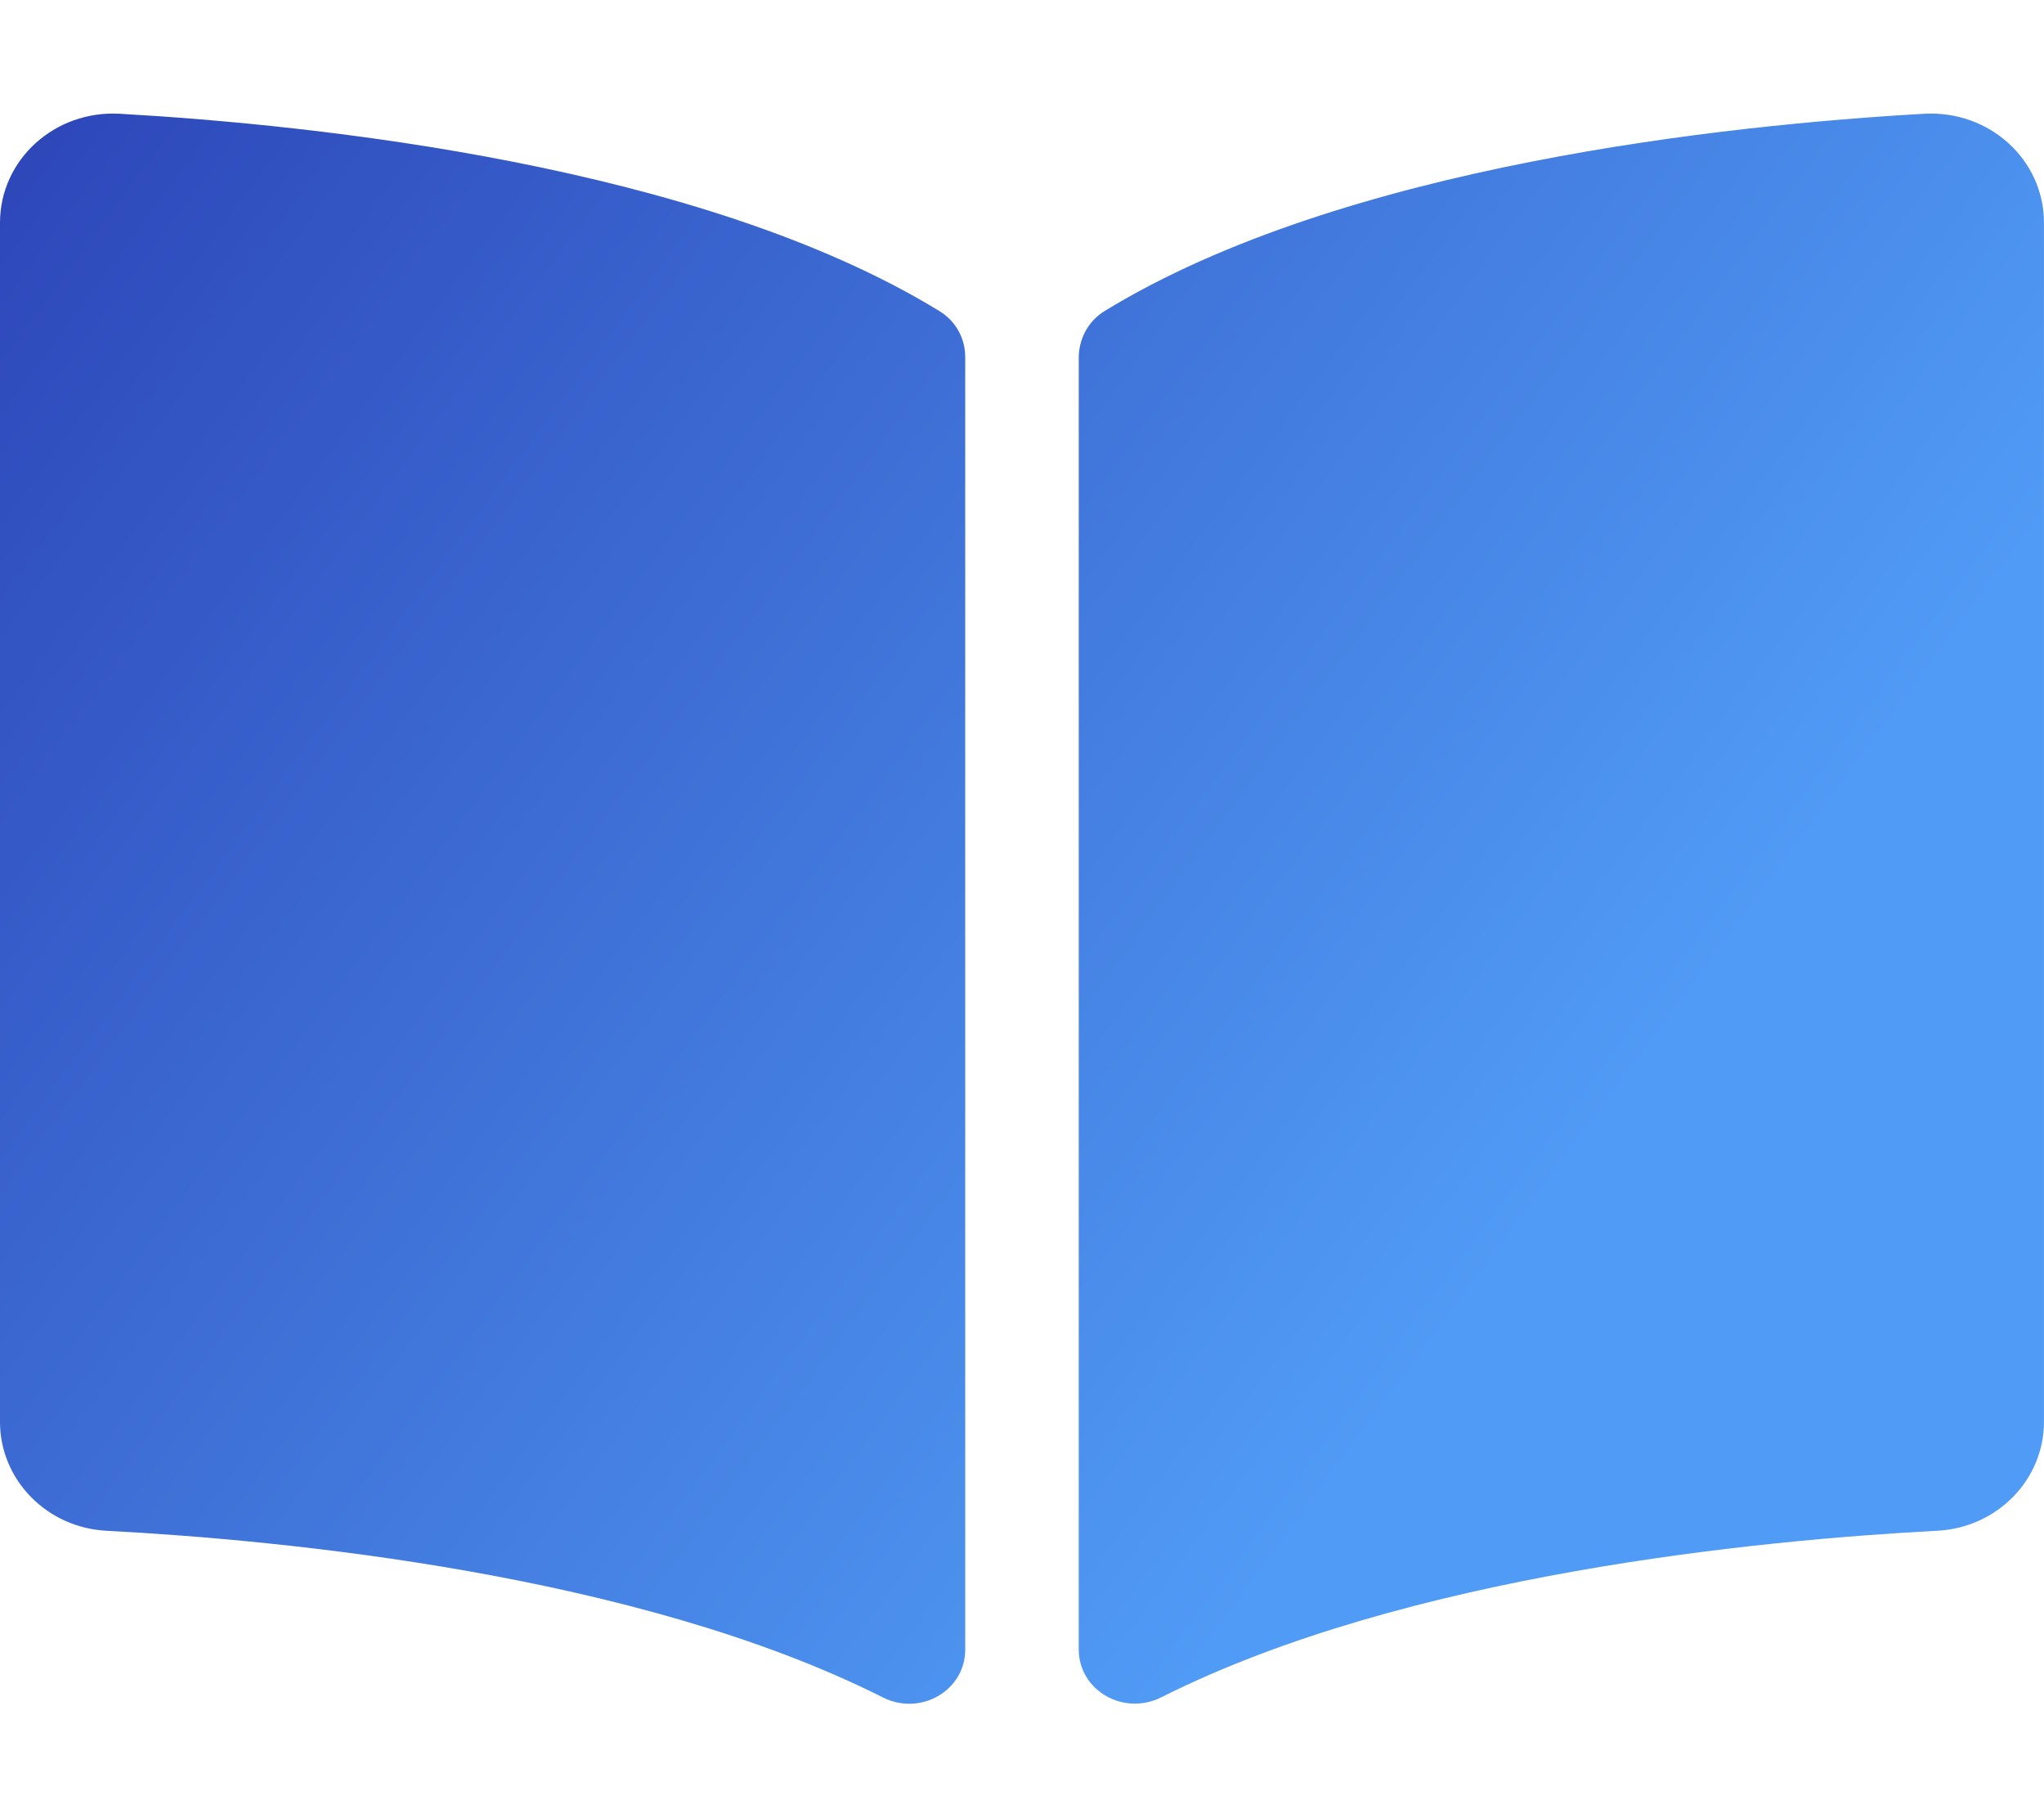
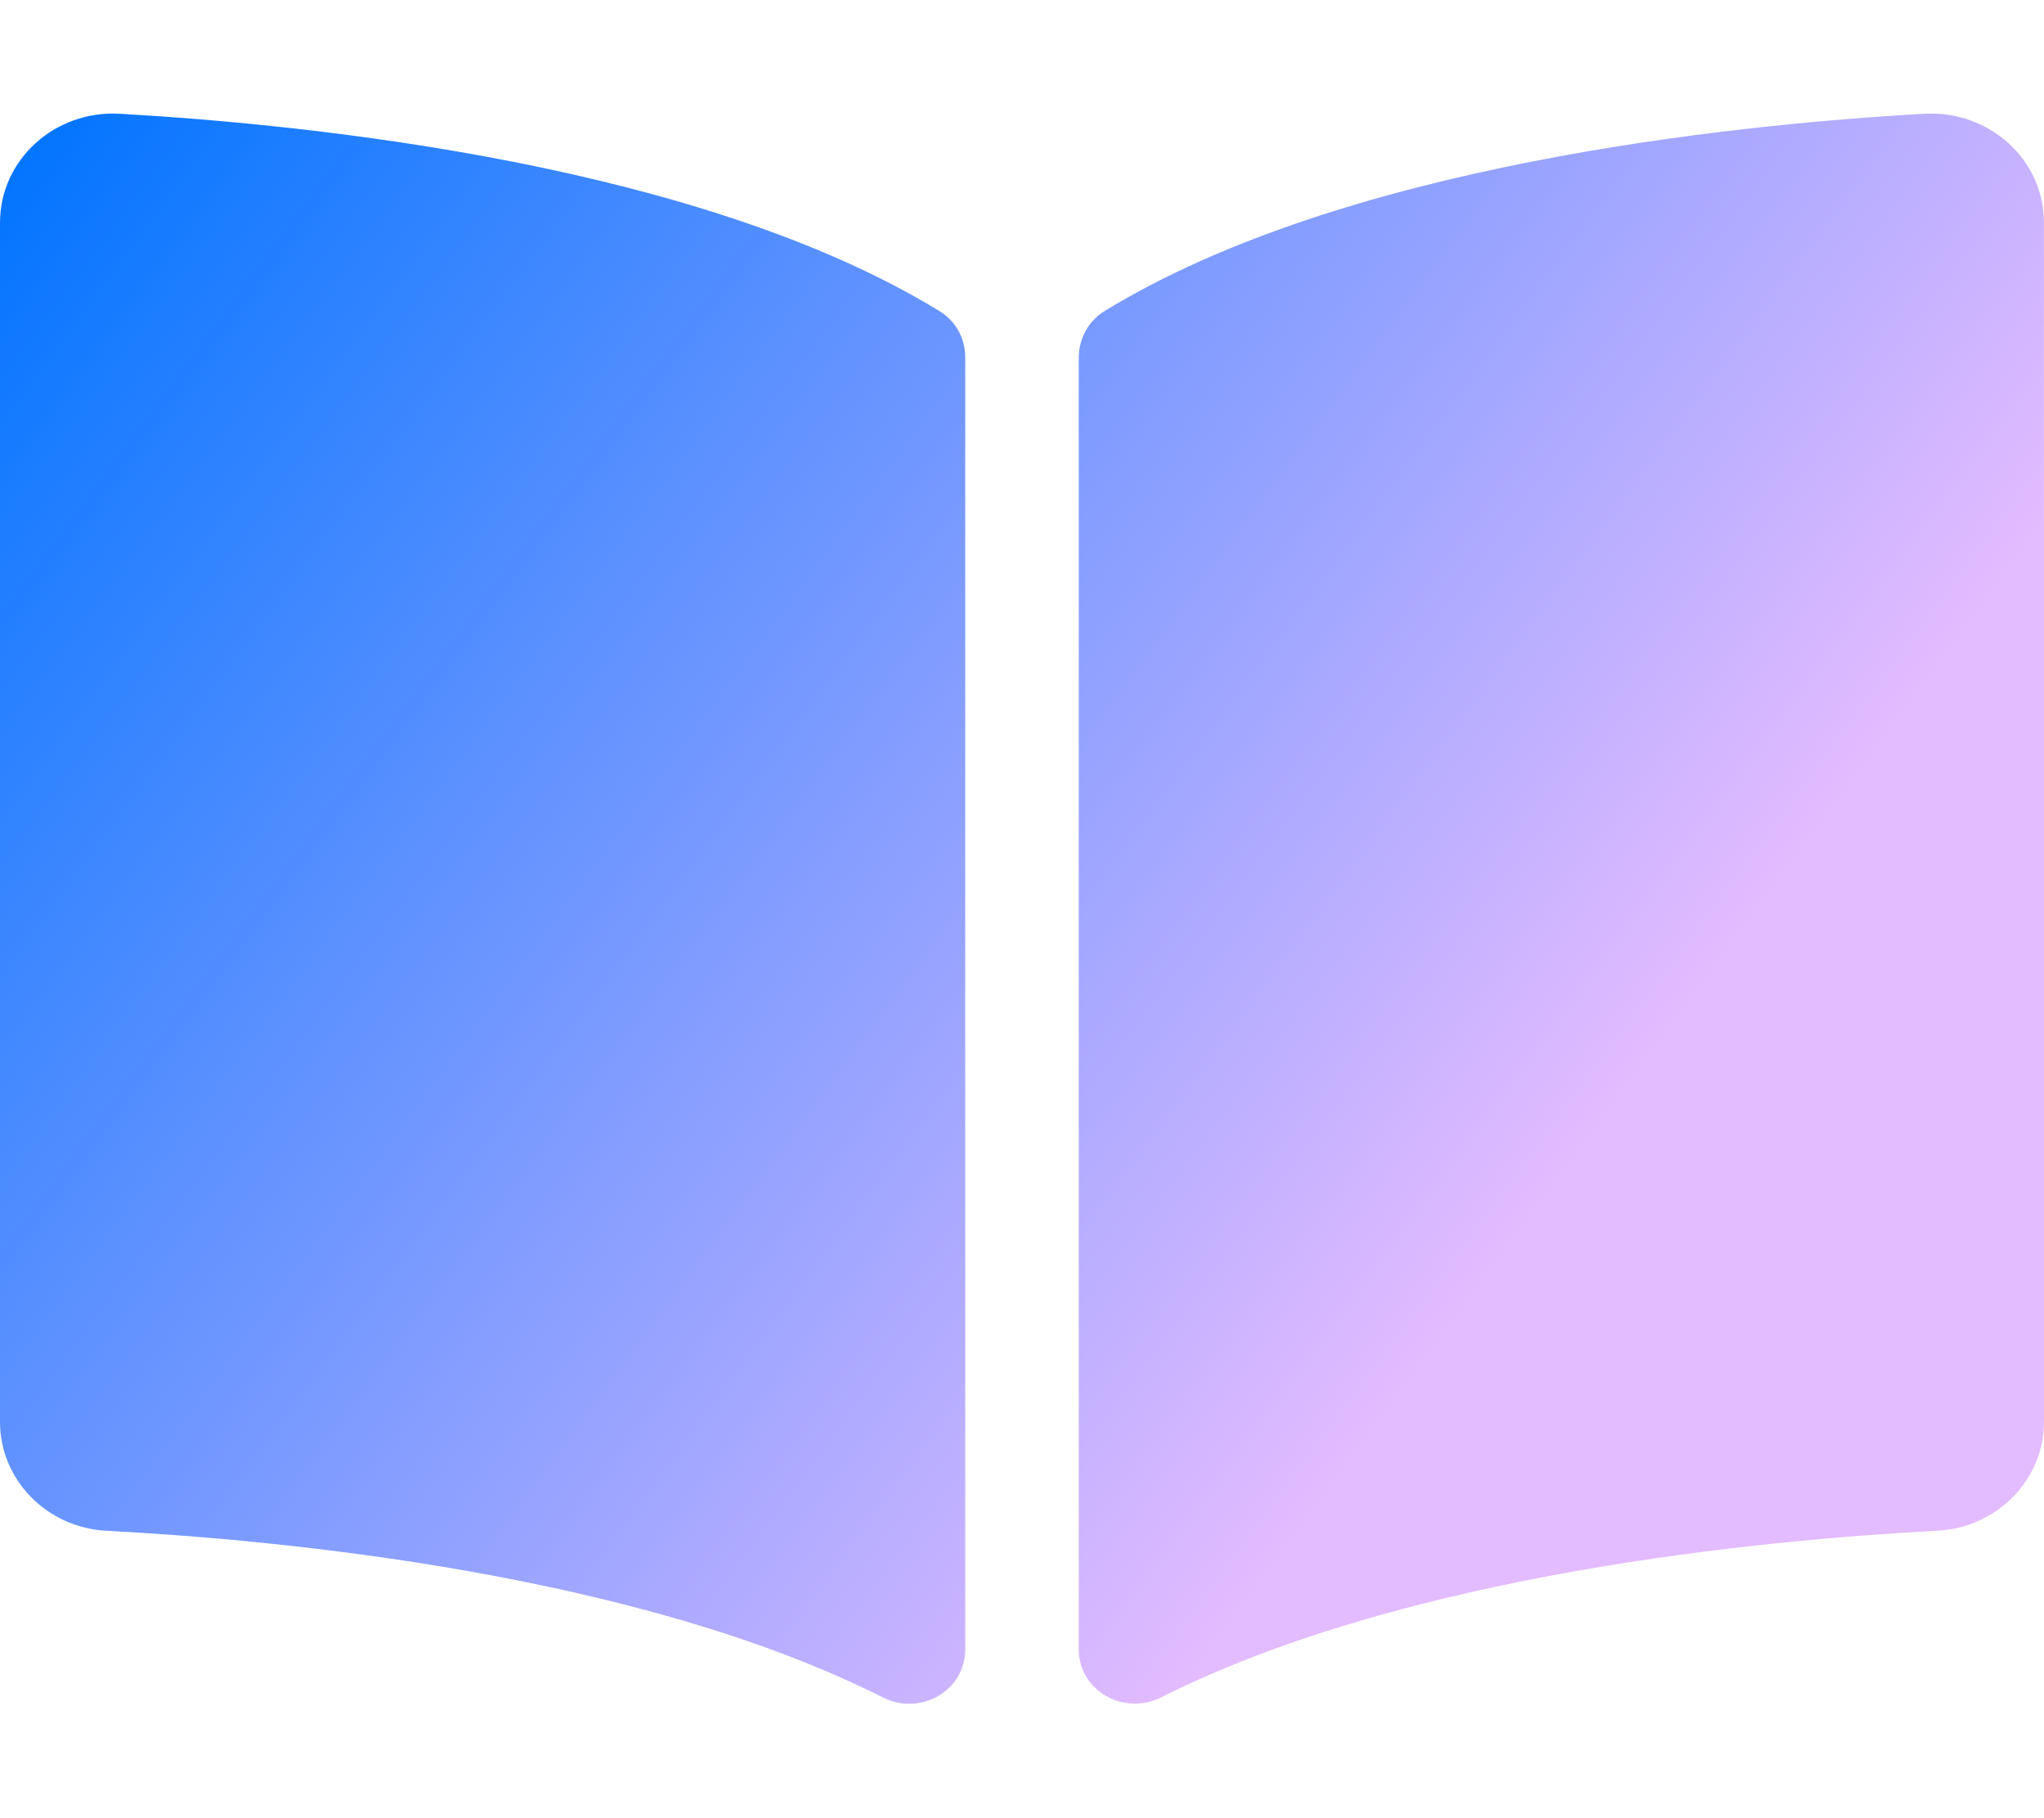
<svg xmlns="http://www.w3.org/2000/svg" viewBox="0 0 576 512">
  <defs>
    <linearGradient id="kliogradient" x1="0%" y1="0%" x2="100%" y2="0%" gradientTransform="rotate(30)">
-       <stop offset="0%" style="stop-color:#2D46B9;stop-opacity:1" />
-       <stop offset="100%" style="stop-color:#509bf5;stop-opacity:1" />
+       <stop offset="0%" style="stop-color:#0074FF;stop-opacity:1" />
+       <stop offset="100%" style="stop-color:#E3BBFF;stop-opacity:1" />
    </linearGradient>
  </defs>
  <path d="M542.22 32.05c-54.8 3.11-163.72 14.43-230.96 55.59-4.64 2.84-7.27 7.89-7.27 13.17v363.87c0 11.55 12.63 18.85 23.28 13.49 69.18-34.82 169.23-44.32 218.7-46.92 16.89-.89 30.02-14.43 30.02-30.66V62.75c.01-17.71-15.35-31.74-33.77-30.7zM264.73 87.64C197.5 46.48 88.58 35.17 33.78 32.05 15.36 31.01 0 45.04 0 62.75V400.6c0 16.24 13.13 29.78 30.02 30.66 49.49 2.6 149.59 12.11 218.77 46.95 10.62 5.35 23.21-1.94 23.21-13.46V100.63c0-5.29-2.62-10.14-7.27-12.99z" fill="url(#kliogradient)" />
</svg>
